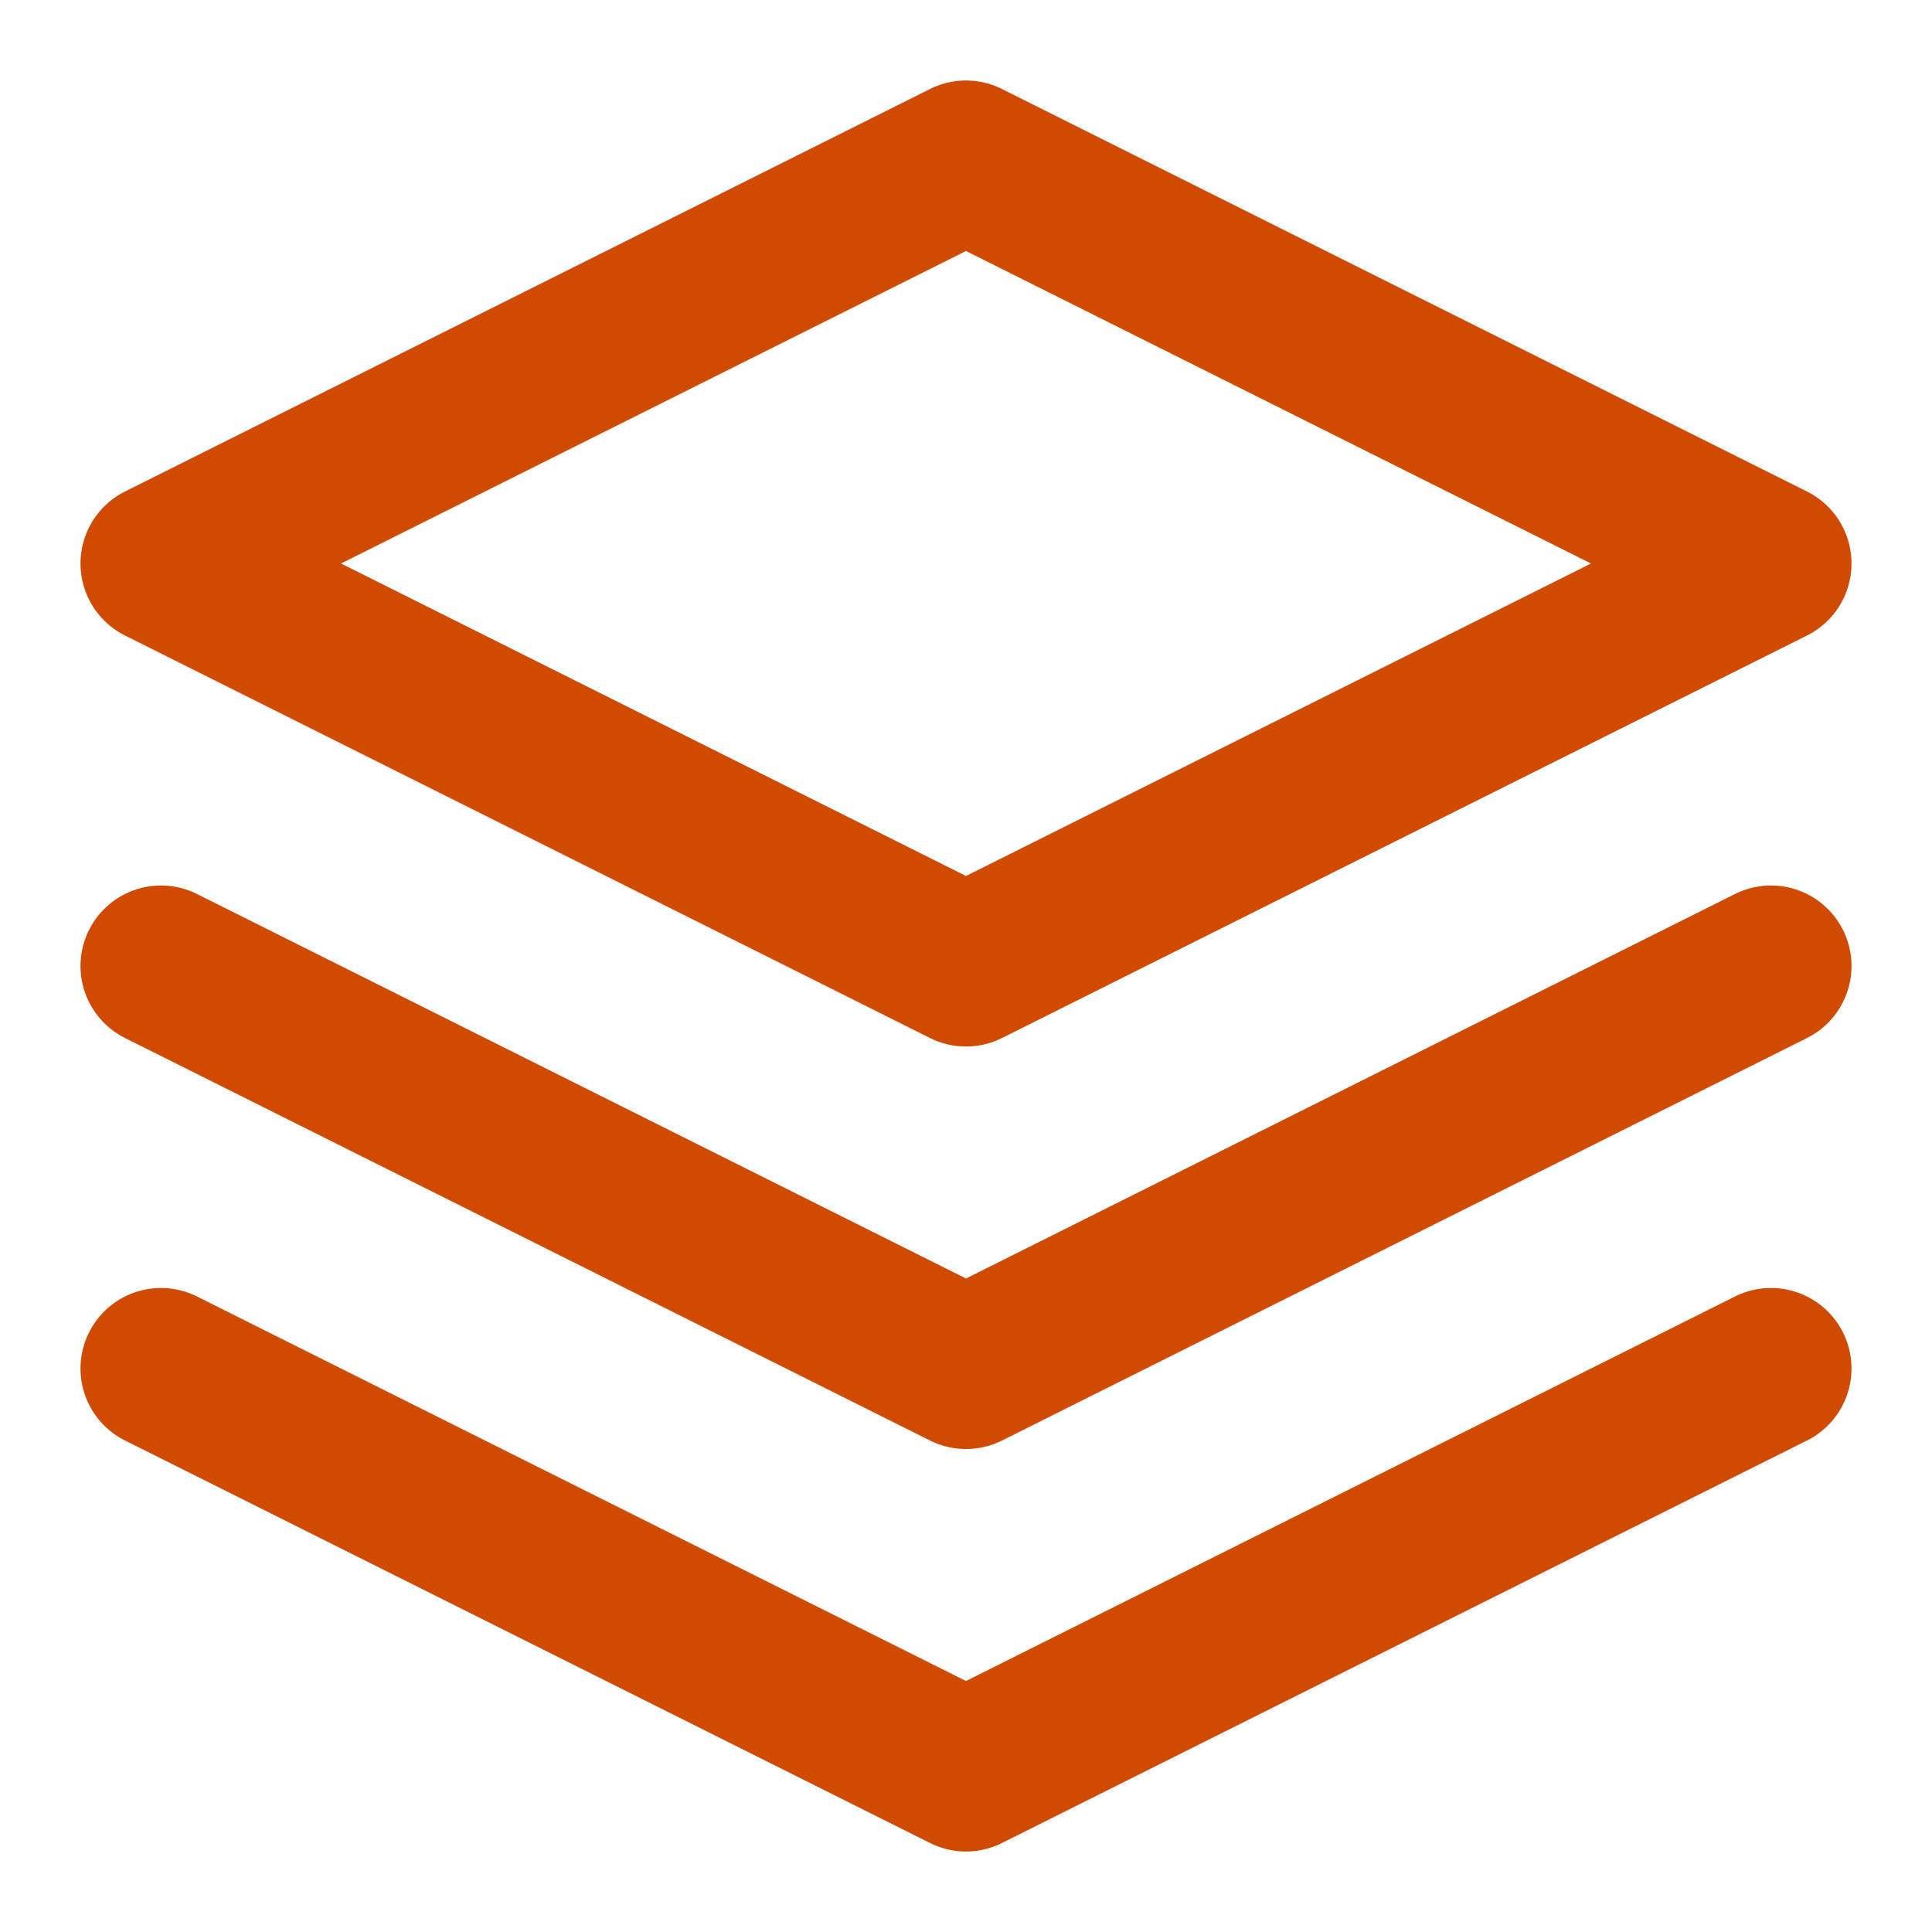
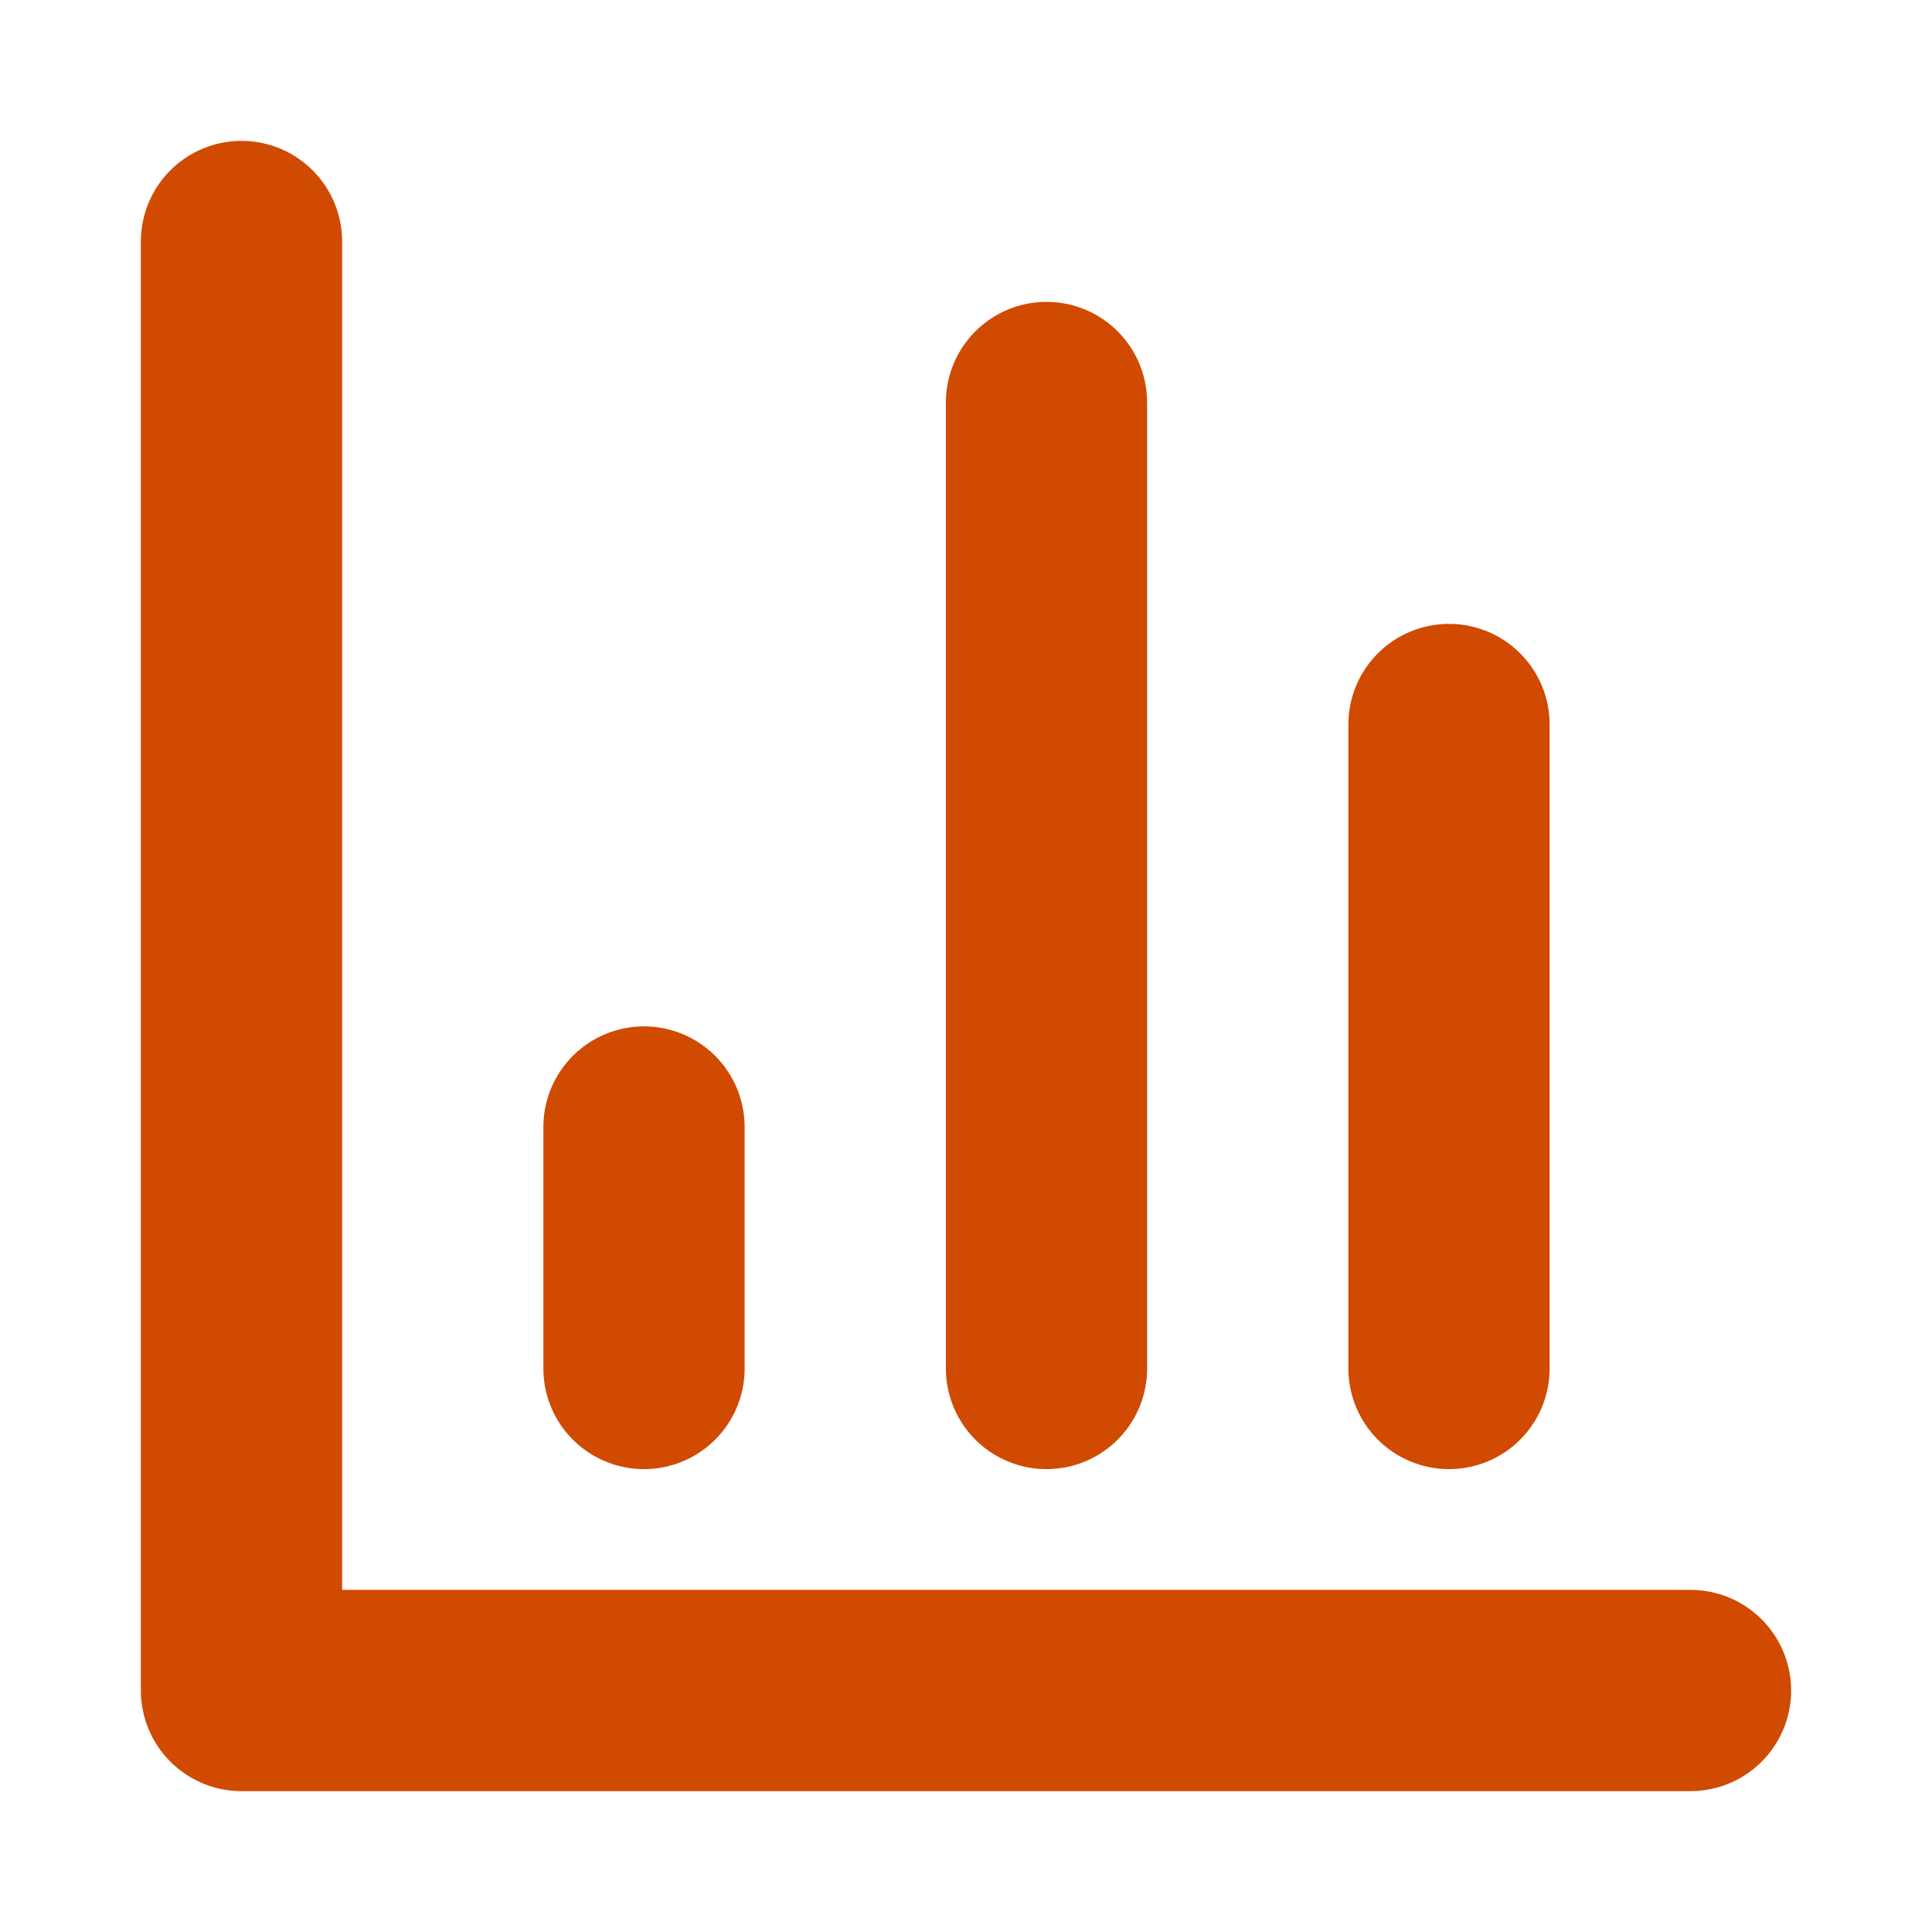
- <svg xmlns="http://www.w3.org/2000/svg" viewBox="0 0 24 24" fill="none" stroke="#D04A02" stroke-width="2" stroke-linecap="round" stroke-linejoin="round">
-   <path d="M12 2L2 7l10 5 10-5-10-5zM2 17l10 5 10-5M2 12l10 5 10-5" />
+ <svg xmlns="http://www.w3.org/2000/svg" viewBox="0 0 24 24" fill="none" stroke="#D04A02" stroke-width="2.5" stroke-linecap="round" stroke-linejoin="round">
+   <path d="M3 3v18h18" />
+   <path d="M18 17V9" />
+   <path d="M13 17V5" />
+   <path d="M8 17v-3" />
</svg>
